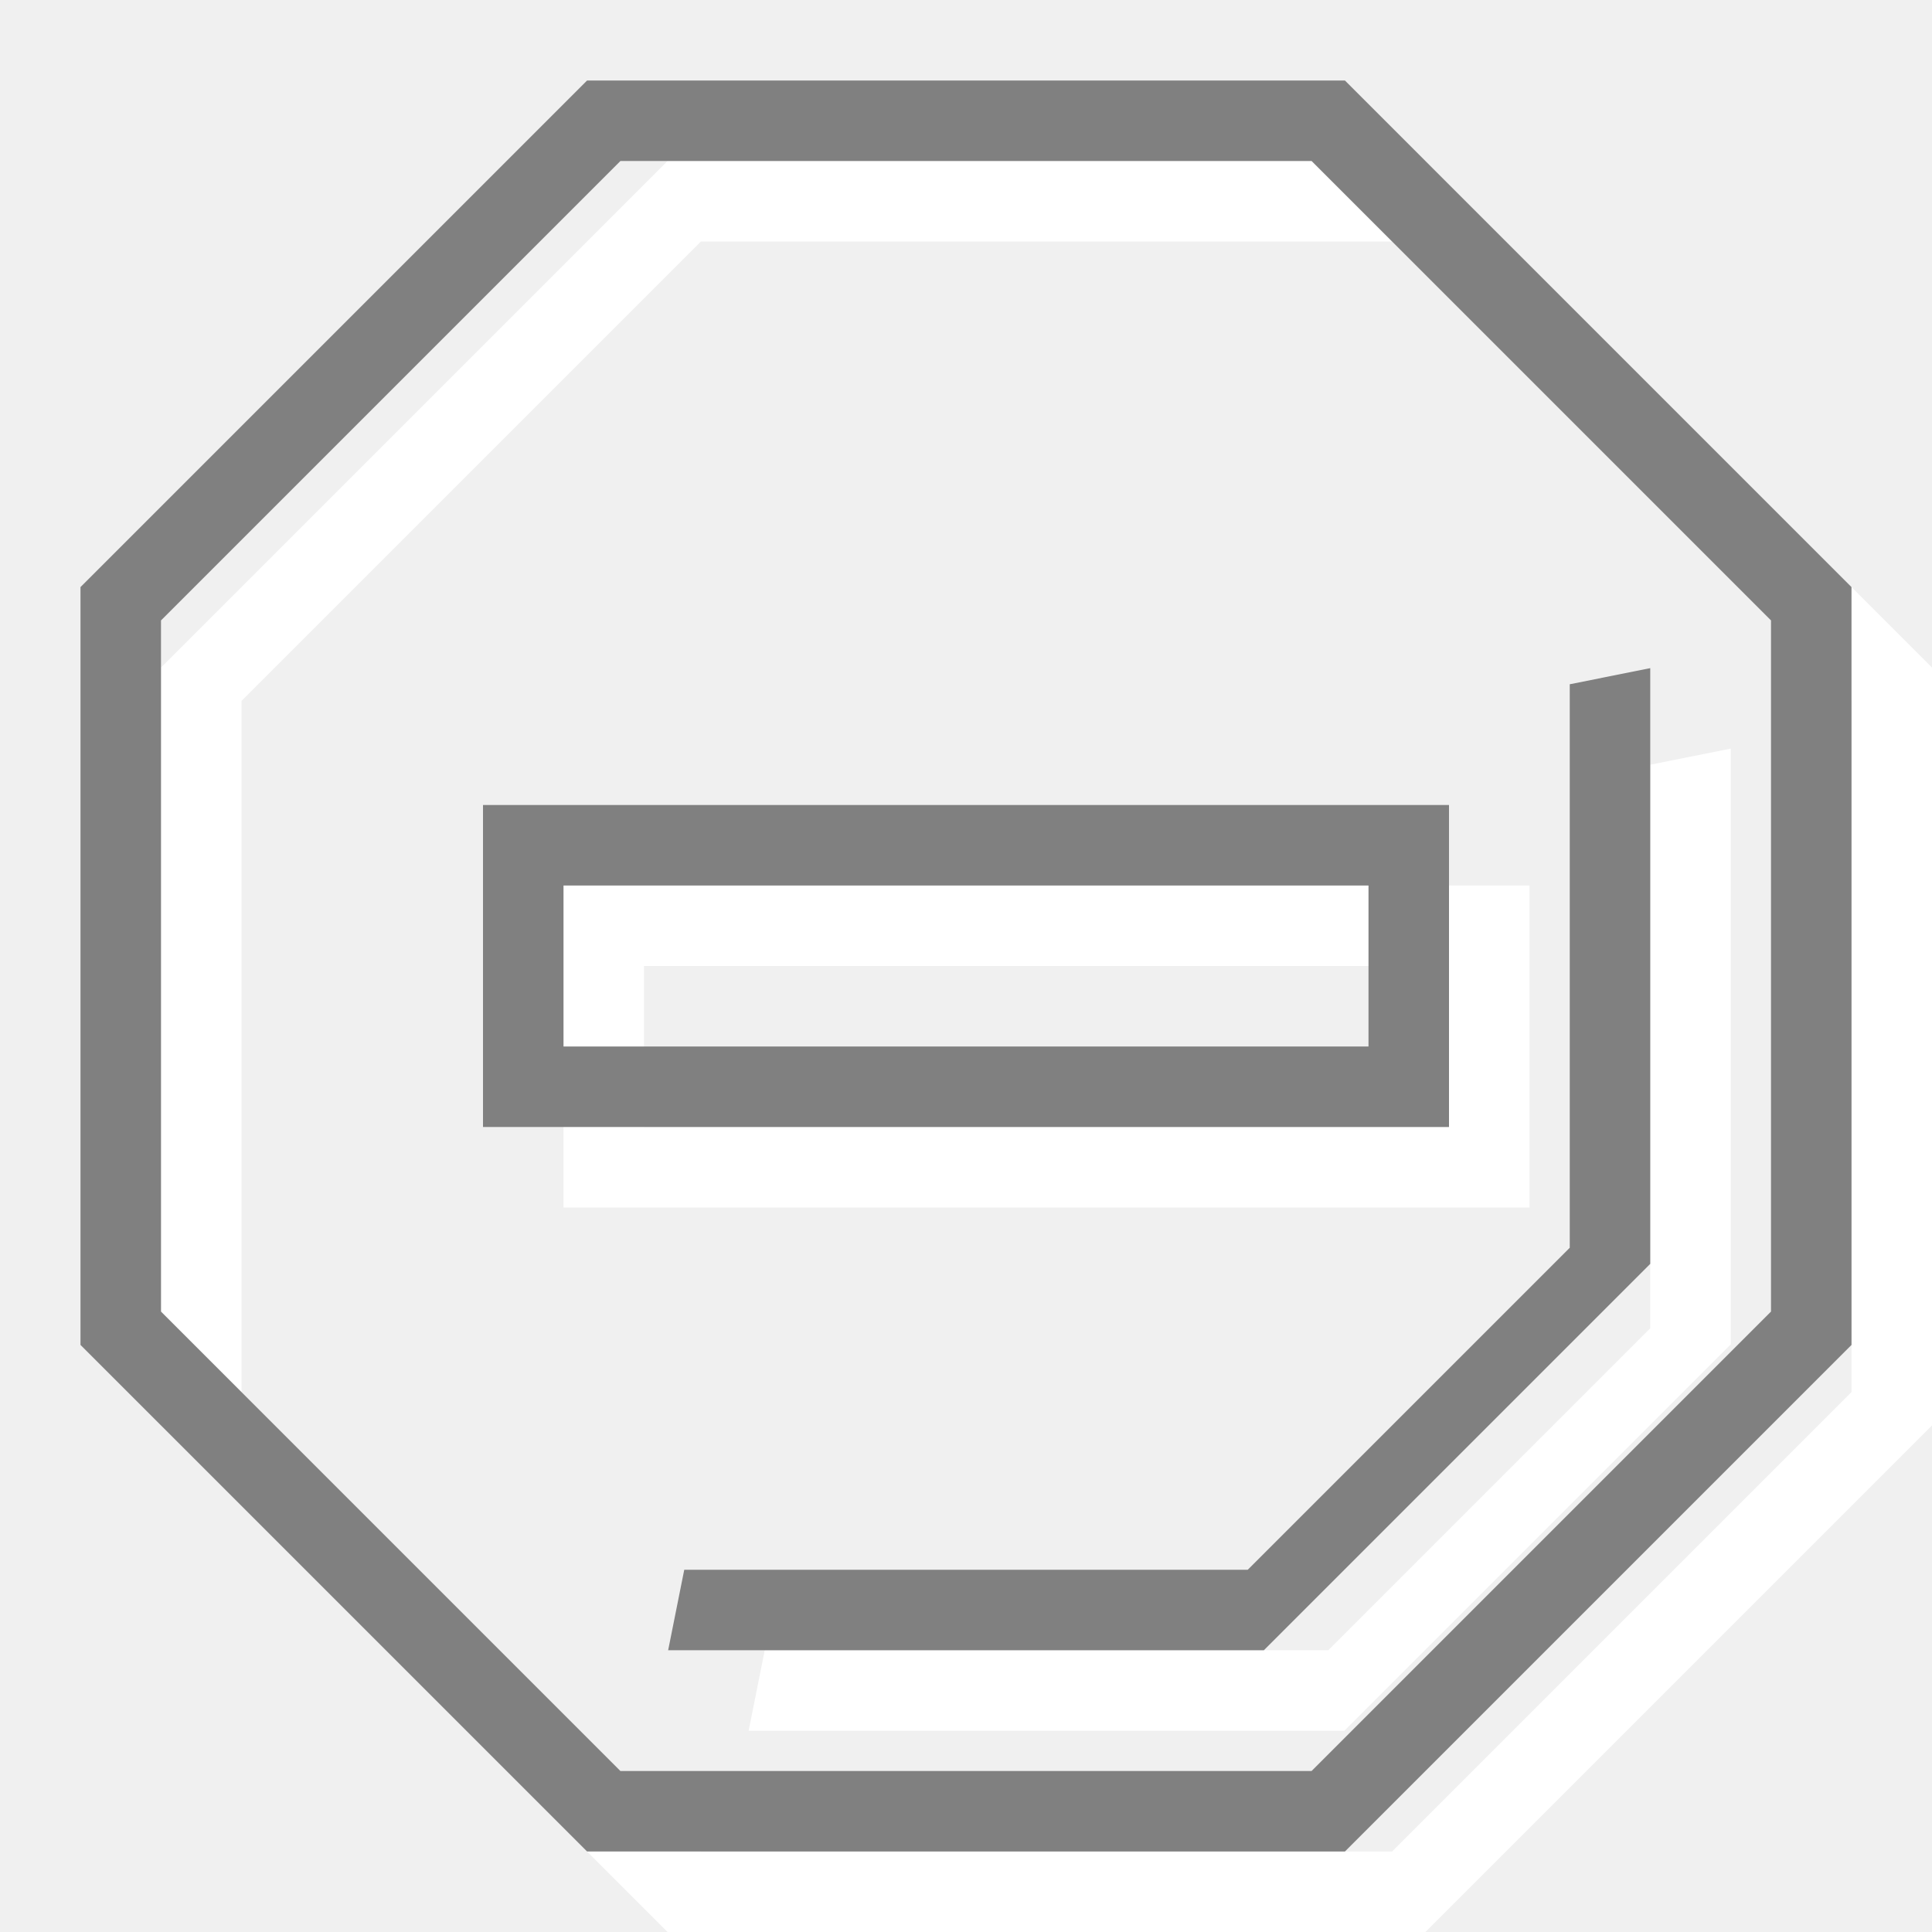
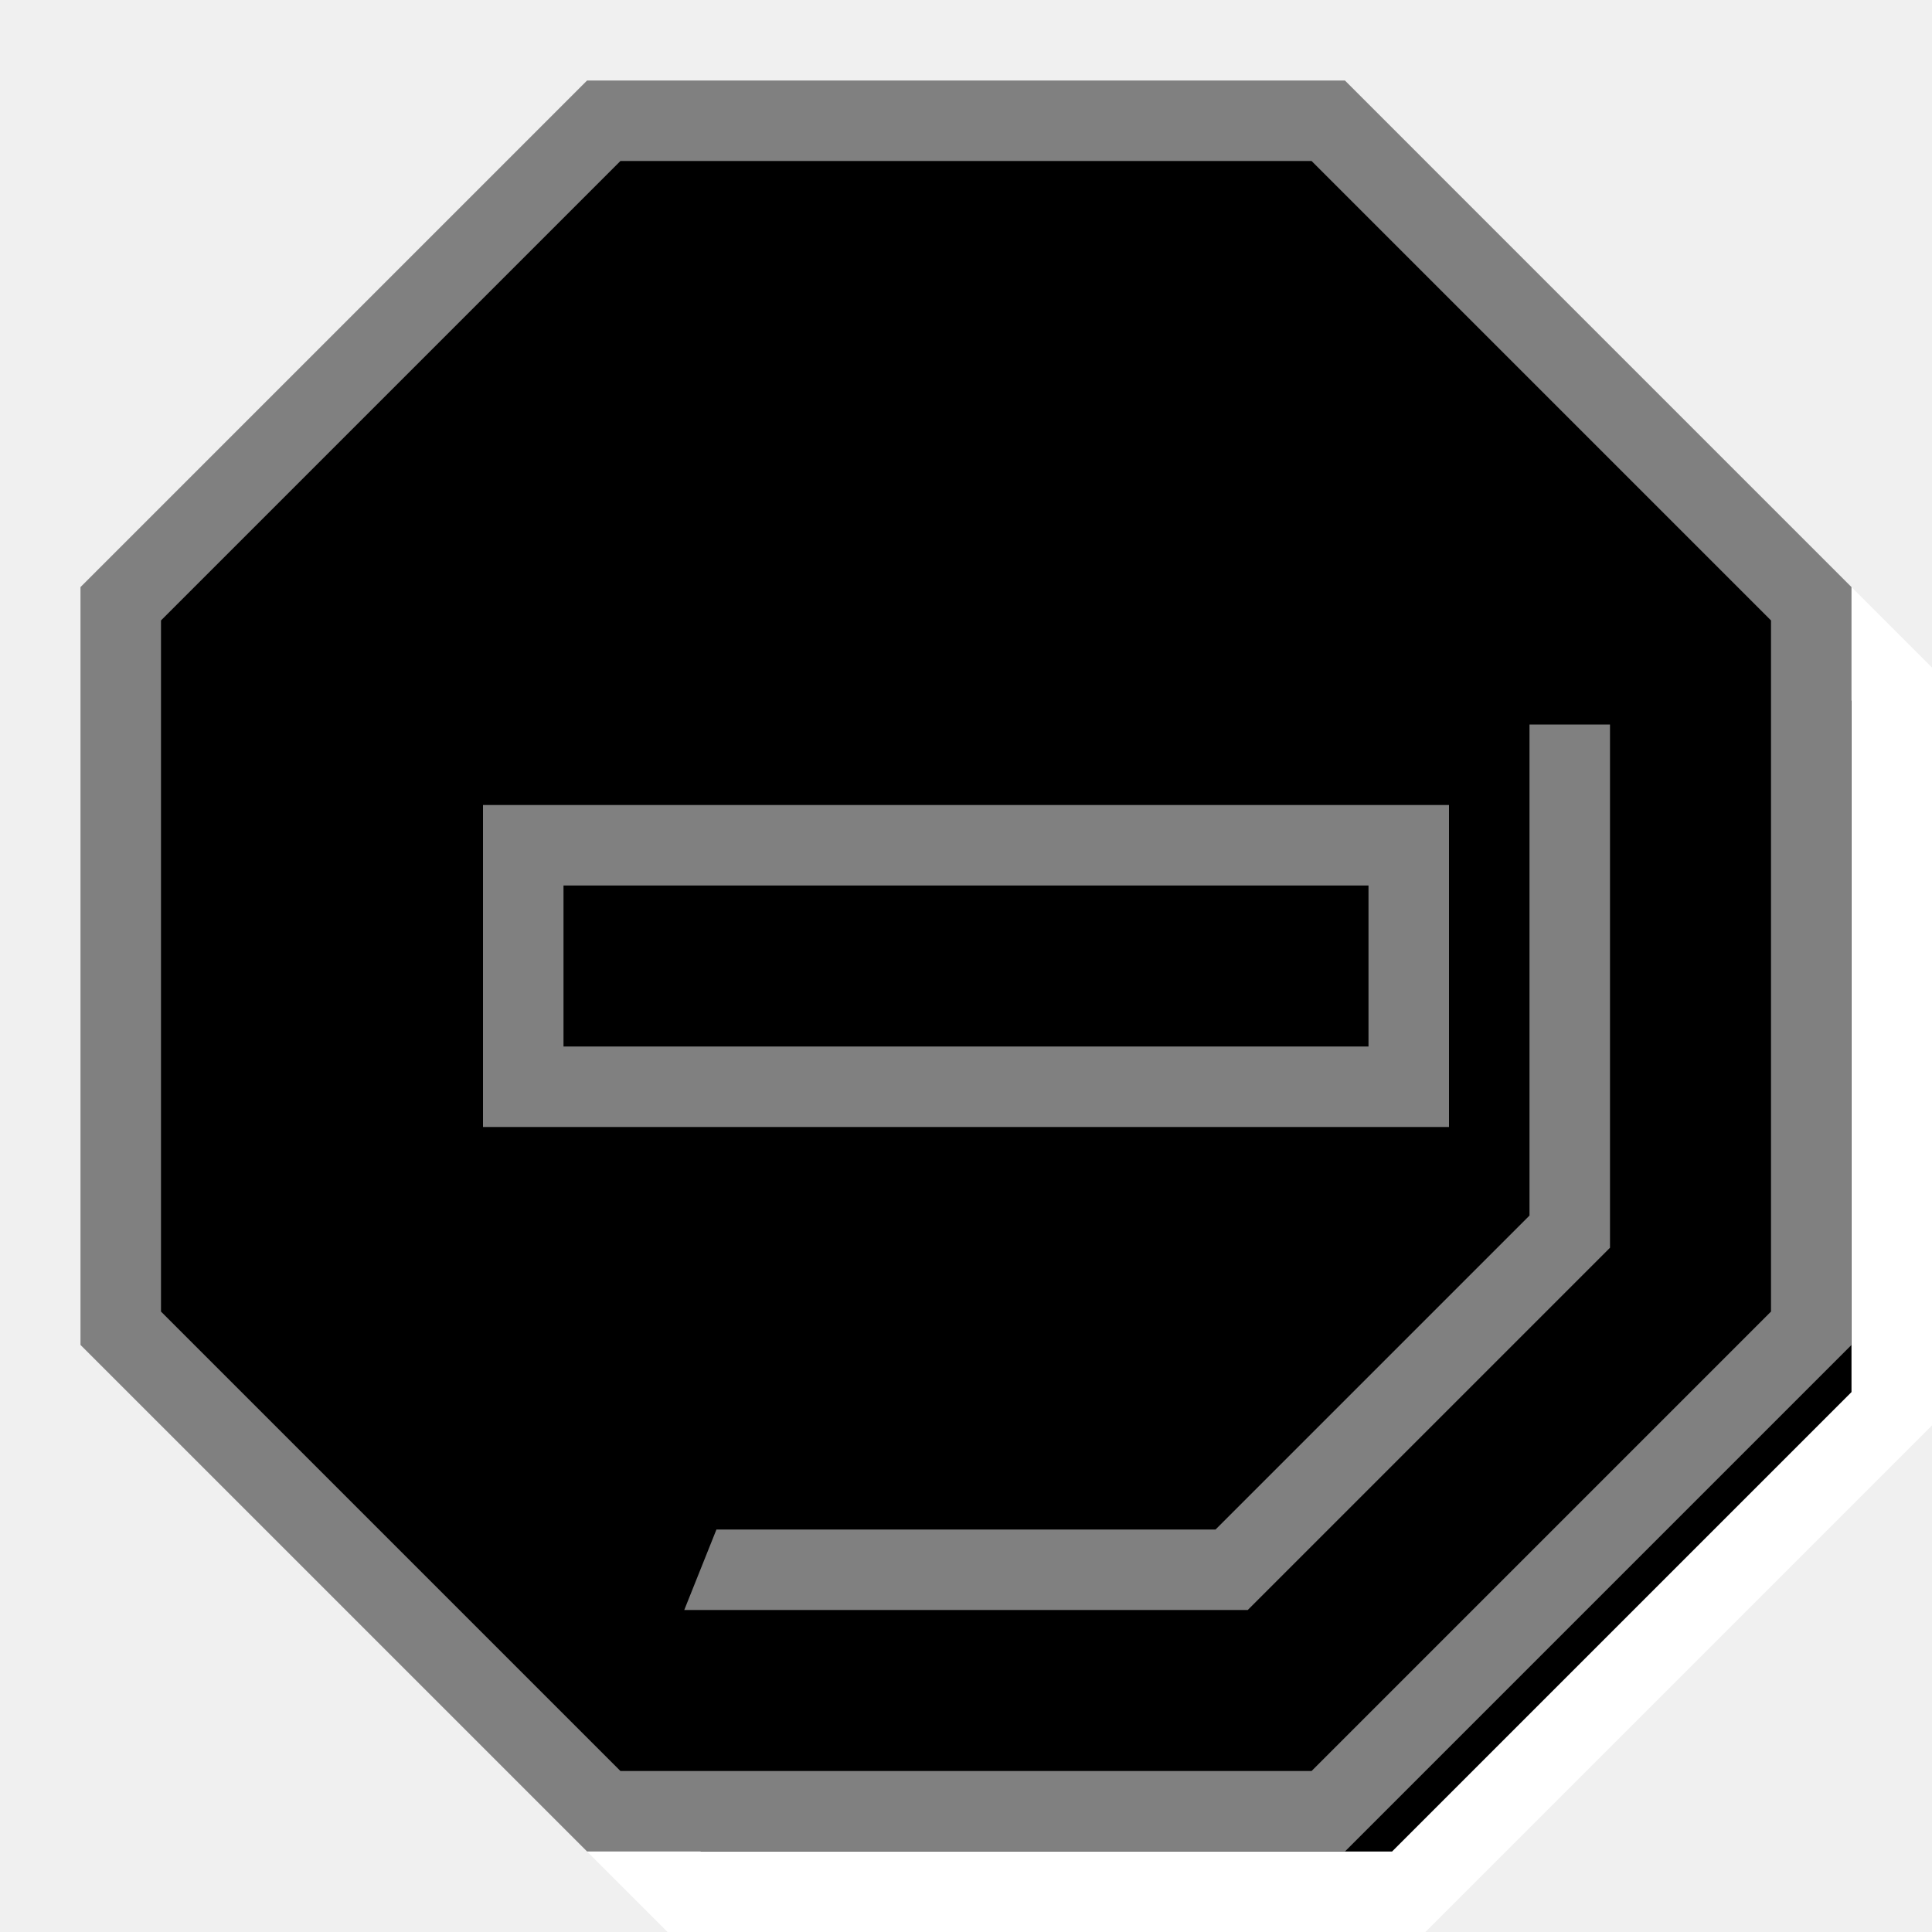
<svg xmlns="http://www.w3.org/2000/svg" width="24" height="24" viewBox="0 0 24 24" role="img" aria-label="Stopp, inaktiv">
-   <polygon points="8.5,2.5 17.5,2.5 23.5,8.5 23.5,17.5 17.5,23.5 8.5,23.5 2.5,17.5 2.5,8.5" fill="none" stroke="#FFFFFF" stroke-width="1" stroke-linejoin="miter" />
-   <polygon points="21.5,9.3 21.5,16.7 16.7,21.5 9.3,21.5 9.5,20.5 16.5,20.5 20.5,16.5 20.5,9.5" fill="#FFFFFF" />
-   <rect x="7.5" y="11.5" width="11" height="3" fill="none" stroke="#FFFFFF" stroke-width="1" stroke-linejoin="miter" />
-   <polygon points="7.5,1.5 16.5,1.5 22.5,7.5 22.5,16.5 16.5,22.5 7.5,22.5 1.5,16.5 1.5,7.5" fill="none" stroke="#808080" stroke-width="1" stroke-linejoin="miter" />
-   <polygon points="20.5,8.3 20.5,15.7 15.7,20.5 8.3,20.5 8.5,19.5 15.5,19.5 19.5,15.5 19.5,8.5" fill="#808080" />
-   <rect x="6.5" y="10.5" width="11" height="3" fill="none" stroke="#808080" stroke-width="1" stroke-linejoin="miter" />
+   <polygon points="8.5,2.5 17.5,2.5 23.5,8.5 23.5,17.5 17.5,23.5 8.5,23.5 2.5,17.5 2.5,8.5" fill="currentColor" stroke="#FFFFFF" stroke-width="1" stroke-linejoin="miter" />
+   <polygon points="21,10 21,16.5 16.5,21 9.5,21 9.9,20 16.1,20 20,16.1 20,10" fill="#FFFFFF" />
+   <rect x="7.5" y="11.5" width="11" height="3" fill="currentColor" stroke="#FFFFFF" stroke-width="1" stroke-linejoin="miter" />
+   <polygon points="7.5,1.5 16.5,1.5 22.5,7.5 22.5,16.5 16.5,22.5 7.5,22.5 1.5,16.5 1.5,7.5" fill="currentColor" stroke="#808080" stroke-width="1" stroke-linejoin="miter" />
+   <polygon points="20,9 20,15.5 15.5,20 8.5,20 8.9,19 15.1,19 19,15.1 19,9" fill="#808080" />
+   <rect x="6.5" y="10.5" width="11" height="3" fill="currentColor" stroke="#808080" stroke-width="1" stroke-linejoin="miter" />
</svg>
